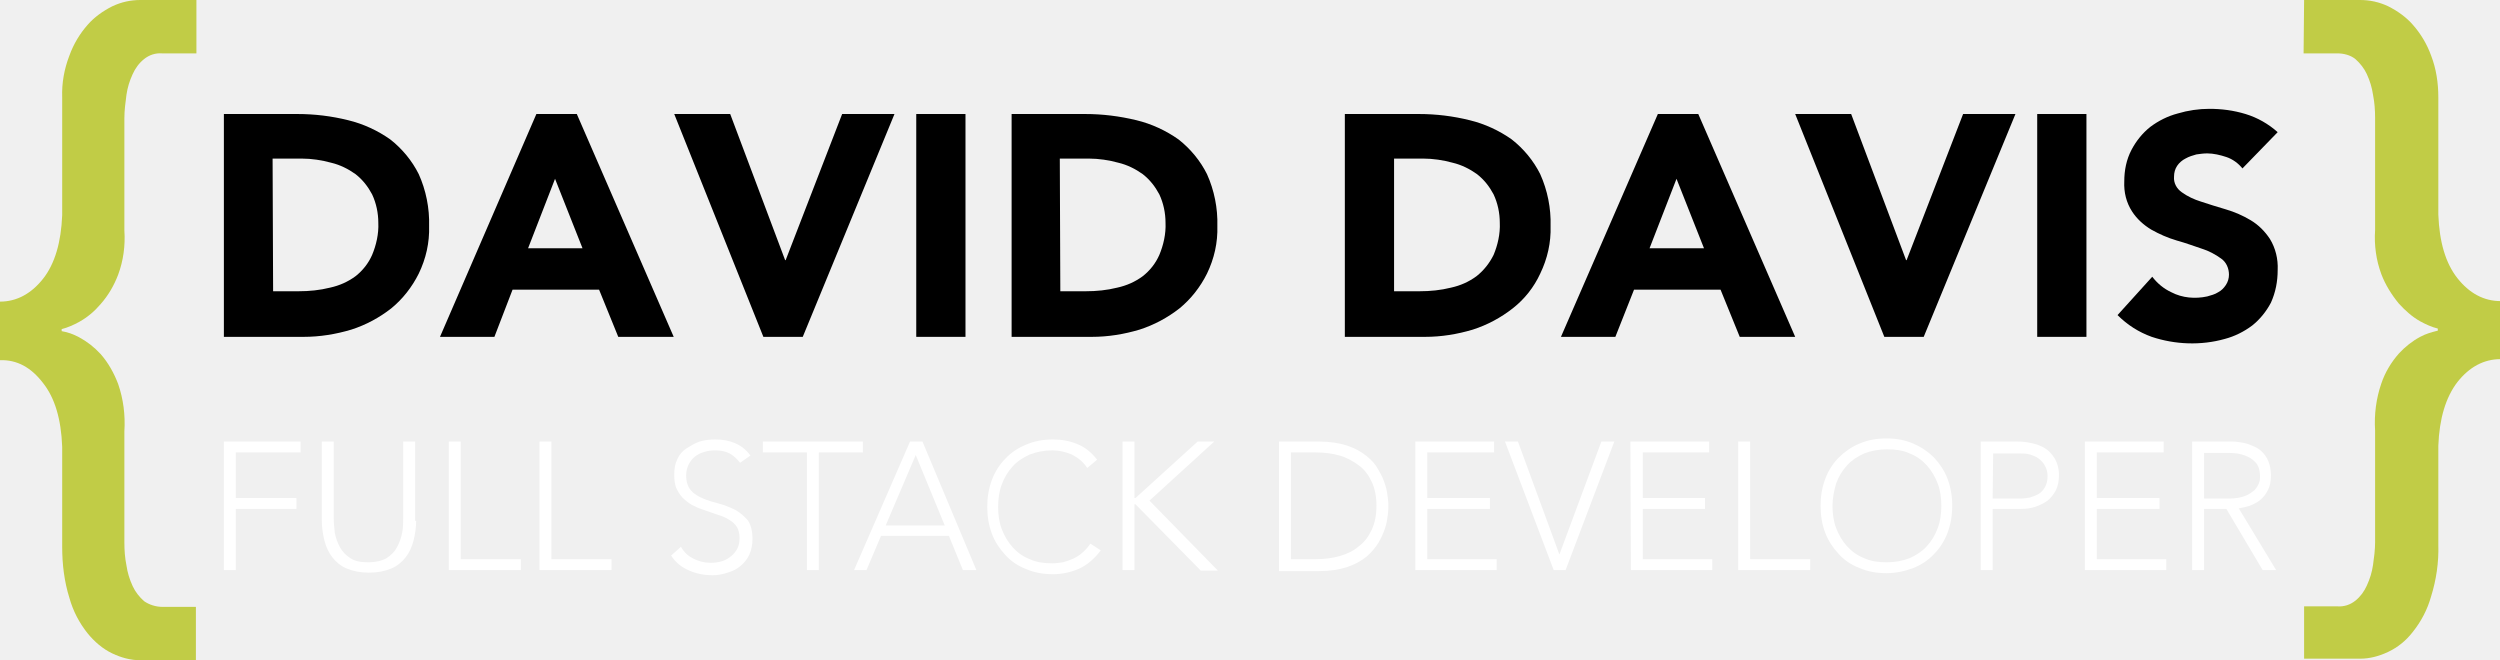
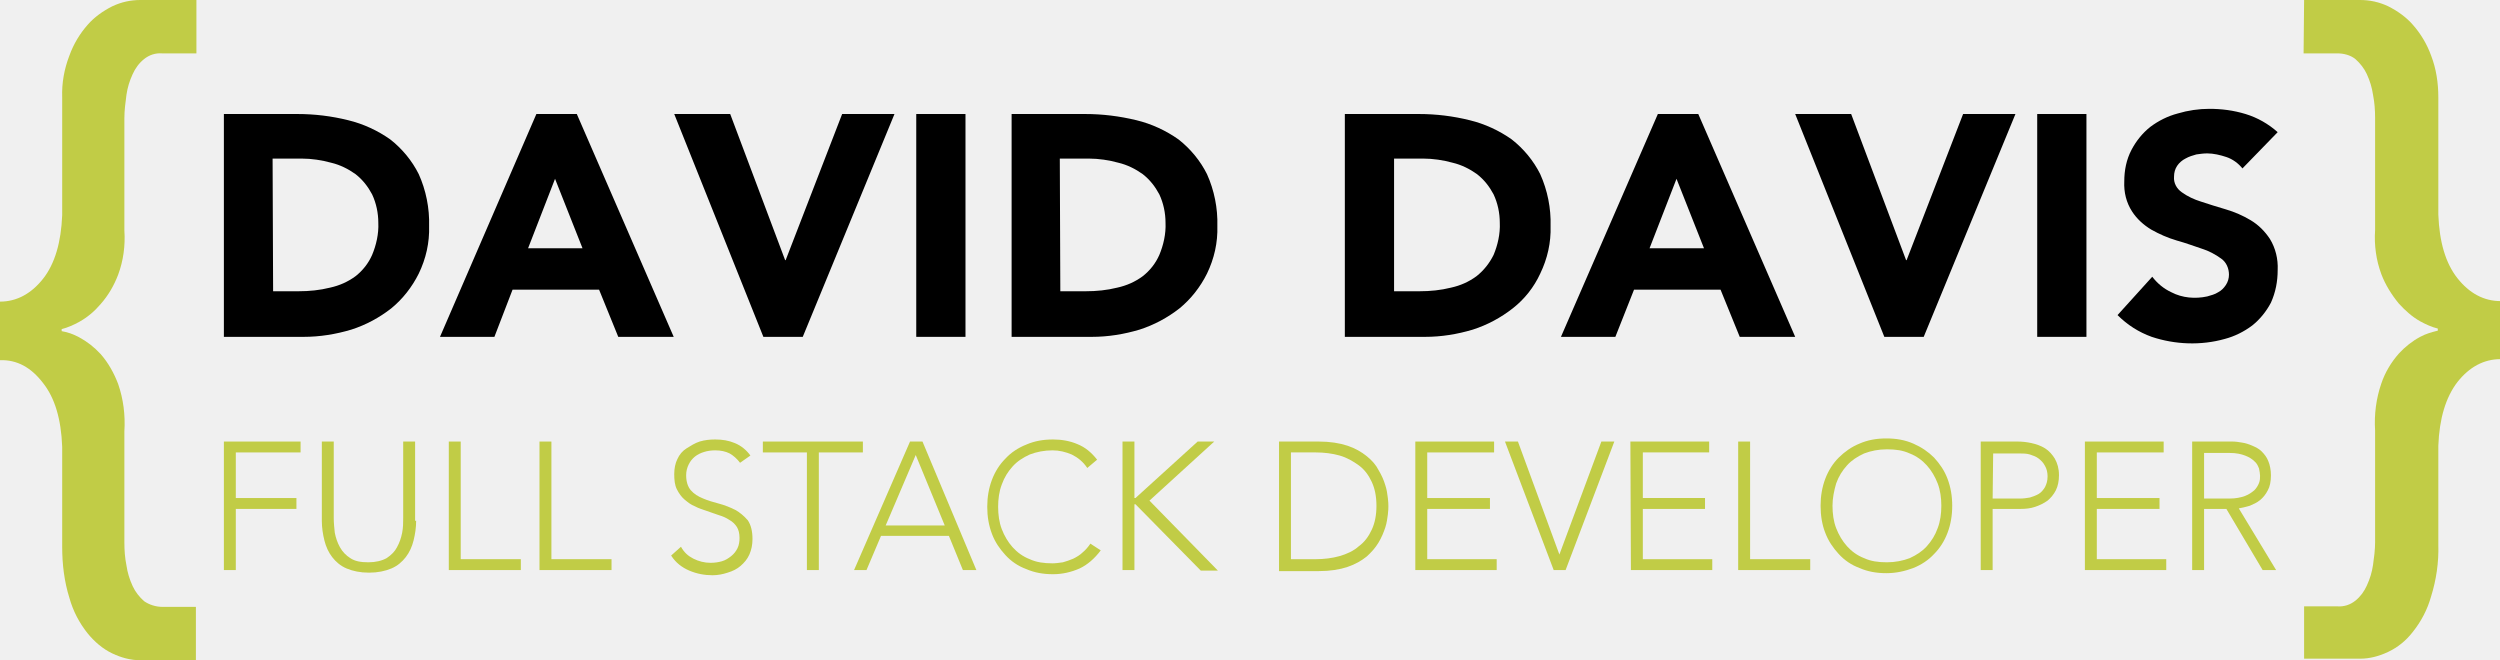
<svg xmlns="http://www.w3.org/2000/svg" version="1.1" id="Layer_1" x="0px" y="0px" viewBox="0 0 482.4 127.3" style="enable-background:new 0 0 482.4 127.3;" xml:space="preserve">
  <style type="text/css">
	.st0{fill:#C1CC46;}
- 	.st1{fill:#FFFFFF;}
</style>
  <g>
    <path d="M43.2,22h14.2c3.3,0,6.6,0.4,9.8,1.2c2.9,0.7,5.7,2,8.1,3.7c2.3,1.8,4.2,4.1,5.5,6.7c1.4,3.1,2.1,6.6,2,10   c0.1,3.2-0.6,6.3-2,9.2c-1.3,2.6-3.1,4.9-5.3,6.7c-2.3,1.8-4.9,3.2-7.7,4.1c-3,0.9-6.1,1.4-9.2,1.4H43.2V22L43.2,22z M52.7,56.2   h4.9c2.1,0,4.1-0.2,6.1-0.7c1.8-0.4,3.4-1.1,4.9-2.2c1.4-1.1,2.5-2.5,3.2-4.1c0.8-1.9,1.3-4.1,1.2-6.2c0-1.9-0.4-3.8-1.2-5.5   C71,36,70,34.7,68.6,33.6c-1.4-1-3-1.8-4.7-2.2c-1.8-0.5-3.8-0.8-5.7-0.8h-5.6L52.7,56.2L52.7,56.2z" />
    <path d="M103.5,22h7.8L130,65h-10.7l-3.7-9.1H98.9L95.4,65H84.9L103.5,22z M107.1,34.5l-5.2,13.4h10.5L107.1,34.5z" />
    <path d="M130.1,22h10.8l10.6,28.2h0.1L162.5,22h10.1l-17.7,43h-7.6L130.1,22z" />
    <path d="M176.8,22h9.5v43h-9.5V22z" />
    <path d="M195.2,22h14.2c3.3,0,6.6,0.4,9.9,1.2c2.9,0.7,5.7,2,8.1,3.7c2.3,1.8,4.2,4.1,5.5,6.7c1.4,3.1,2.1,6.6,2,10   c0.1,3.2-0.6,6.3-2,9.2c-1.3,2.6-3.1,4.9-5.3,6.7c-2.3,1.8-4.9,3.2-7.7,4.1c-3,0.9-6.1,1.4-9.2,1.4h-15.5V22L195.2,22z M204.6,56.2   h4.9c2.1,0,4.1-0.2,6.1-0.7c1.8-0.4,3.4-1.1,4.9-2.2c1.4-1.1,2.5-2.5,3.2-4.1c0.8-1.9,1.3-4.1,1.2-6.2c0-1.9-0.4-3.8-1.2-5.5   c-0.8-1.5-1.8-2.8-3.2-3.9c-1.4-1-3-1.8-4.7-2.2c-1.8-0.5-3.8-0.8-5.7-0.8h-5.6L204.6,56.2L204.6,56.2z" />
    <path d="M259.6,22h14.2c3.3,0,6.6,0.4,9.8,1.2c2.9,0.7,5.7,2,8.1,3.7c2.3,1.8,4.2,4.1,5.5,6.7c1.4,3.1,2.1,6.6,2,10   c0.1,3.2-0.6,6.3-2,9.2c-1.2,2.6-3,4.9-5.3,6.7s-4.9,3.2-7.7,4.1c-3,0.9-6.1,1.4-9.2,1.4h-15.5V22H259.6z M269,56.2h4.9   c2.1,0,4.1-0.2,6.1-0.7c1.8-0.4,3.4-1.1,4.9-2.2c1.4-1.1,2.5-2.5,3.3-4.1c0.8-1.9,1.3-4.1,1.2-6.2c0-1.9-0.4-3.8-1.2-5.5   c-0.8-1.5-1.8-2.8-3.2-3.9c-1.4-1-3-1.8-4.7-2.2c-1.8-0.5-3.8-0.8-5.7-0.8H269V56.2L269,56.2z" />
    <path d="M319.9,22h7.8l18.7,43h-10.7l-3.7-9.1h-16.7l-3.6,9.1h-10.5L319.9,22z M323.5,34.5l-5.2,13.4h10.5L323.5,34.5z" />
    <path d="M346.4,22h10.8l10.6,28.2h0.1L378.8,22h10.1l-17.7,43h-7.6L346.4,22z" />
    <path d="M393.1,22h9.5v43h-9.5V22z" />
    <path d="M432.7,32.5c-0.8-1-1.9-1.8-3.1-2.2c-1.2-0.4-2.5-0.7-3.7-0.7c-0.7,0-1.4,0.1-2.1,0.2c-0.7,0.2-1.4,0.4-2.1,0.8   c-0.6,0.3-1.2,0.8-1.6,1.4s-0.6,1.3-0.6,2.1c-0.1,1.2,0.5,2.3,1.5,3c1.1,0.8,2.4,1.4,3.7,1.8c1.5,0.5,3.1,1,4.8,1.5   c1.7,0.5,3.3,1.2,4.8,2.1c1.5,0.9,2.7,2.1,3.7,3.6c1.1,1.8,1.6,3.9,1.5,6c0,2.2-0.4,4.3-1.3,6.3c-0.9,1.7-2.1,3.2-3.6,4.4   c-1.6,1.2-3.4,2.1-5.3,2.6c-4.6,1.3-9.6,1.1-14.1-0.4c-2.5-0.9-4.7-2.3-6.6-4.2l6.7-7.4c1,1.3,2.2,2.3,3.7,3   c2.1,1.1,4.6,1.3,6.9,0.8c0.7-0.2,1.5-0.4,2.1-0.8c0.6-0.3,1.1-0.8,1.5-1.4c0.4-0.6,0.6-1.3,0.6-2c0-1.2-0.5-2.4-1.5-3.1   c-1.1-0.8-2.4-1.5-3.7-1.9c-1.5-0.5-3.1-1.1-4.9-1.6c-1.7-0.5-3.3-1.2-4.9-2.1c-1.5-0.9-2.8-2.1-3.7-3.5c-1.1-1.7-1.6-3.7-1.5-5.8   c0-2.1,0.4-4.2,1.4-6.1c0.9-1.7,2.1-3.2,3.6-4.4c1.6-1.2,3.4-2.1,5.3-2.6c2-0.6,4.1-0.9,6.1-0.9c2.4,0,4.7,0.3,7,1s4.4,1.9,6.2,3.5   L432.7,32.5z" />
  </g>
  <path class="st0" d="M37.8,10.3h-6.5c-1.3-0.1-2.5,0.3-3.5,1.1s-1.7,1.8-2.2,2.9c-0.6,1.3-1,2.6-1.2,4c-0.2,1.5-0.4,3-0.4,4.5v21.7  c0.2,2.9-0.2,5.8-1.2,8.5c-0.8,2.1-1.9,4-3.4,5.7c-1.2,1.4-2.5,2.5-4.1,3.4c-1.1,0.6-2.2,1.1-3.4,1.4v0.4c1.2,0.2,2.3,0.6,3.4,1.2  c1.5,0.8,2.9,1.9,4.1,3.2c1.5,1.7,2.6,3.7,3.4,5.8c1,2.9,1.4,6,1.2,9.1v21.5c0,1.5,0.1,2.9,0.4,4.4c0.2,1.4,0.6,2.7,1.2,4  c0.5,1.1,1.3,2.1,2.2,2.9c1,0.7,2.3,1.1,3.5,1.1h6.5v10.3H27.1c-1.9,0-3.7-0.5-5.4-1.3c-1.9-0.9-3.5-2.3-4.8-3.9  c-1.6-2-2.8-4.3-3.5-6.8c-1-3.2-1.4-6.5-1.4-9.9V86.2c-0.2-5.3-1.4-9.4-3.7-12.3c-2.3-3-5-4.5-8.3-4.4V58.2c3.2,0,6-1.5,8.3-4.4  s3.5-7.1,3.7-12.3V18.8c-0.1-2.8,0.4-5.5,1.4-8.1c0.8-2.2,2-4.2,3.5-5.9c1.3-1.5,3-2.7,4.8-3.6C23.4,0.4,25.2,0,27.1,0h10.8v10.3  H37.8z" />
  <path class="st0" d="M444.6,0h10.8c1.9,0,3.7,0.4,5.4,1.2c1.8,0.9,3.5,2.1,4.8,3.6c1.5,1.7,2.7,3.7,3.5,5.9c1,2.6,1.4,5.3,1.4,8.1  v22.6c0.2,5.3,1.4,9.4,3.7,12.3s5.1,4.4,8.3,4.4v11.2c-3.2,0-6,1.5-8.3,4.4c-2.3,3-3.5,7.1-3.7,12.3v19.2c0.1,3.3-0.4,6.7-1.4,9.9  c-0.7,2.5-1.9,4.8-3.5,6.8c-1.3,1.7-2.9,3-4.8,3.9c-1.7,0.8-3.5,1.3-5.4,1.3h-10.8V117h6.4c1.3,0.1,2.5-0.3,3.5-1.1  c1-0.8,1.7-1.8,2.2-2.9c0.6-1.3,1-2.6,1.2-4s0.4-2.9,0.4-4.4V83.1c-0.2-3.1,0.2-6.2,1.2-9.1c0.7-2.1,1.9-4.1,3.4-5.8  c1.2-1.3,2.6-2.4,4.1-3.2c1.1-0.6,2.2-0.9,3.4-1.2v-0.4c-1.2-0.3-2.3-0.8-3.4-1.4c-1.6-0.9-2.9-2.1-4.1-3.4  c-1.4-1.7-2.6-3.6-3.4-5.7c-1-2.7-1.4-5.6-1.2-8.5V22.8c0-1.5-0.1-3-0.4-4.5c-0.2-1.4-0.6-2.7-1.2-4c-0.5-1.1-1.3-2.1-2.2-2.9  c-1-0.8-2.3-1.1-3.5-1.1h-6.5L444.6,0L444.6,0z" />
  <g>
-     <path class="st1" d="M43.2,85.2H58v2.1H45.5v8.8h11.7v2.1H45.5V110h-2.3V85.2z" />
-     <path class="st1" d="M80.3,100.5c0,1.3-0.2,2.6-0.5,3.8c-0.3,1.2-0.8,2.3-1.5,3.2c-0.7,0.9-1.6,1.7-2.8,2.2s-2.6,0.8-4.3,0.8   c-1.7,0-3.1-0.3-4.3-0.8s-2.1-1.3-2.8-2.2c-0.7-0.9-1.2-2-1.5-3.2s-0.5-2.5-0.5-3.8V85.2h2.3V100c0,0.9,0.1,1.8,0.2,2.8   c0.2,1,0.5,1.9,1,2.8s1.2,1.6,2,2.1c0.9,0.6,2,0.8,3.5,0.8c1.4,0,2.6-0.3,3.5-0.8c0.9-0.6,1.6-1.3,2-2.1c0.5-0.9,0.8-1.8,1-2.8   s0.2-2,0.2-2.8V85.2h2.3v15.3H80.3z" />
-     <path class="st1" d="M86.6,85.2h2.3v22.7h11.6v2.1H86.6V85.2z" />
-     <path class="st1" d="M104.1,85.2h2.3v22.7H118v2.1h-13.9V85.2z" />
-     <path class="st1" d="M131.4,105.5c0.6,1.1,1.4,1.8,2.4,2.3s2.1,0.8,3.3,0.8c0.8,0,1.5-0.1,2.2-0.3c0.7-0.2,1.3-0.6,1.8-1   s0.9-0.9,1.2-1.5s0.4-1.3,0.4-2c0-0.9-0.2-1.6-0.5-2.1c-0.4-0.6-0.8-1-1.5-1.4c-0.6-0.4-1.3-0.7-2-0.9c-0.8-0.3-1.5-0.5-2.3-0.8   s-1.6-0.5-2.3-0.9c-0.8-0.3-1.4-0.8-2-1.3s-1.1-1.2-1.5-2s-0.5-1.8-0.5-2.9s0.2-2.1,0.6-2.9c0.4-0.9,1-1.6,1.8-2.1s1.6-1,2.5-1.3   c1-0.3,2-0.4,3-0.4c1.4,0,2.6,0.2,3.8,0.7s2.2,1.3,3,2.4l-2,1.4c-0.6-0.8-1.3-1.4-2-1.8c-0.8-0.4-1.7-0.6-2.8-0.6   c-0.7,0-1.5,0.1-2.1,0.3c-0.7,0.2-1.3,0.5-1.8,0.9s-0.9,0.9-1.2,1.5s-0.5,1.3-0.5,2.1c0,1.2,0.3,2.2,0.9,2.9   c0.6,0.7,1.4,1.2,2.4,1.6c0.9,0.4,2,0.7,3.1,1s2.1,0.7,3.1,1.2c0.9,0.5,1.7,1.2,2.4,2c0.6,0.9,0.9,2.1,0.9,3.6c0,1.1-0.2,2.1-0.6,3   c-0.4,0.9-1,1.6-1.7,2.2s-1.5,1-2.5,1.3c-0.9,0.3-1.9,0.5-2.9,0.5c-1.6,0-3.1-0.3-4.5-0.9s-2.6-1.5-3.5-2.9L131.4,105.5z" />
-     <path class="st1" d="M155.7,87.3h-8.5v-2.1h19.3v2.1H158V110h-2.3V87.3z" />
-     <path class="st1" d="M175.6,85.2h2.4l10.4,24.8h-2.6l-2.7-6.6H170l-2.8,6.6h-2.4L175.6,85.2z M176.7,87.8l-5.8,13.6h11.4   L176.7,87.8z" />
-     <path class="st1" d="M212.4,106.2c-1.2,1.6-2.6,2.8-4.1,3.5c-1.6,0.7-3.3,1.1-5.1,1.1c-1.9,0-3.6-0.3-5.2-1c-1.6-0.6-2.9-1.5-4-2.7   s-2-2.5-2.6-4.1s-0.9-3.3-0.9-5.2s0.3-3.6,0.9-5.2c0.6-1.6,1.5-3,2.6-4.1c1.1-1.2,2.5-2.1,4-2.7c1.6-0.7,3.3-1,5.2-1   c1.7,0,3.3,0.3,4.7,0.9c1.5,0.6,2.7,1.6,3.8,3l-1.9,1.6c-0.8-1.2-1.8-2-3-2.6c-1.2-0.5-2.4-0.8-3.7-0.8c-1.6,0-3.1,0.3-4.4,0.8   c-1.3,0.6-2.4,1.3-3.3,2.3c-0.9,1-1.6,2.1-2.1,3.5c-0.5,1.3-0.7,2.8-0.7,4.3s0.2,3,0.7,4.3s1.2,2.5,2.1,3.5c0.9,1,2,1.8,3.3,2.3   c1.3,0.6,2.7,0.8,4.4,0.8c0.6,0,1.3-0.1,2-0.2c0.7-0.2,1.3-0.4,2-0.7c0.6-0.3,1.3-0.7,1.8-1.2c0.6-0.5,1.1-1.1,1.5-1.7L212.4,106.2   z" />
-     <path class="st1" d="M216.6,85.2h2.3v10.9h0.2l12-10.9h3.2l-12.5,11.4l13.2,13.5h-3.3l-12.6-12.8h-0.2V110h-2.3L216.6,85.2   L216.6,85.2z" />
-     <path class="st1" d="M246.8,85.2h7.7c2.1,0,4,0.3,5.5,0.8s2.7,1.2,3.7,2s1.8,1.7,2.3,2.7c0.6,1,1,1.9,1.3,2.9   c0.3,0.9,0.4,1.7,0.5,2.5c0.1,0.7,0.1,1.3,0.1,1.6s0,0.8-0.1,1.6c-0.1,0.7-0.2,1.6-0.5,2.5s-0.7,1.9-1.3,2.9   c-0.6,1-1.4,1.9-2.3,2.7c-1,0.8-2.2,1.5-3.7,2s-3.3,0.8-5.5,0.8h-7.7V85.2z M249.1,107.9h4.8c1.6,0,3.2-0.2,4.6-0.6s2.7-1,3.7-1.9   c1.1-0.8,1.9-1.9,2.5-3.2c0.6-1.3,0.9-2.8,0.9-4.6c0-1.8-0.3-3.3-0.9-4.6c-0.6-1.3-1.4-2.4-2.5-3.2c-1.1-0.8-2.3-1.5-3.7-1.9   c-1.4-0.4-3-0.6-4.6-0.6h-4.8L249.1,107.9L249.1,107.9z" />
-     <path class="st1" d="M273.1,85.2h15.2v2.1h-12.9v8.8h12.1v2.1h-12.1v9.7h13.4v2.1h-15.7V85.2z" />
-     <path class="st1" d="M290.4,85.2h2.5l8,21.8l8.1-21.8h2.5l-9.4,24.8h-2.3L290.4,85.2z" />
-     <path class="st1" d="M314.6,85.2h15.2v2.1H317v8.8h12v2.1h-12v9.7h13.4v2.1h-15.7L314.6,85.2L314.6,85.2z" />
-     <path class="st1" d="M335.4,85.2h2.3v22.7h11.6v2.1h-13.9V85.2z" />
-     <path class="st1" d="M351.3,97.6c0-1.9,0.3-3.6,0.9-5.2s1.5-3,2.6-4.1s2.5-2.1,4-2.7c1.6-0.7,3.3-1,5.2-1c1.9,0,3.6,0.3,5.2,1   s2.9,1.6,4,2.7c1.1,1.2,2,2.5,2.6,4.1s0.9,3.3,0.9,5.2s-0.3,3.6-0.9,5.2s-1.5,3-2.6,4.1c-1.1,1.2-2.5,2.1-4,2.7   c-1.6,0.6-3.3,1-5.2,1c-1.9,0-3.6-0.3-5.2-1c-1.6-0.6-2.9-1.5-4-2.7s-2-2.5-2.6-4.1C351.6,101.3,351.3,99.5,351.3,97.6z    M353.6,97.6c0,1.5,0.2,3,0.7,4.3s1.2,2.5,2.1,3.5s2,1.8,3.3,2.3c1.3,0.6,2.7,0.8,4.4,0.8c1.6,0,3.1-0.3,4.4-0.8   c1.3-0.6,2.4-1.3,3.3-2.3s1.6-2.1,2.1-3.5c0.5-1.3,0.7-2.8,0.7-4.3s-0.2-3-0.7-4.3s-1.2-2.5-2.1-3.5s-2-1.8-3.3-2.3   c-1.3-0.6-2.7-0.8-4.4-0.8c-1.6,0-3.1,0.3-4.4,0.8c-1.3,0.6-2.4,1.3-3.3,2.3s-1.6,2.1-2.1,3.5C353.9,94.7,353.6,96.1,353.6,97.6z" />
-     <path class="st1" d="M382.2,85.2h7.1c0.9,0,1.8,0.1,2.7,0.3c0.9,0.2,1.8,0.5,2.6,1c0.8,0.5,1.4,1.2,1.9,2c0.5,0.9,0.8,1.9,0.8,3.2   c0,1.1-0.2,2.1-0.6,2.9s-1,1.5-1.6,2c-0.7,0.5-1.5,0.9-2.4,1.2c-0.9,0.3-1.8,0.4-2.8,0.4h-5.4V110h-2.3L382.2,85.2L382.2,85.2z    M384.5,96.2h5.3c0.7,0,1.3-0.1,1.9-0.2c0.6-0.2,1.2-0.4,1.7-0.7c0.5-0.3,0.9-0.8,1.2-1.3c0.3-0.6,0.5-1.2,0.5-2.1   c0-0.8-0.2-1.5-0.5-2c-0.3-0.6-0.7-1-1.2-1.4s-1.1-0.6-1.7-0.8c-0.7-0.2-1.3-0.2-2-0.2h-5.1L384.5,96.2L384.5,96.2z" />
-     <path class="st1" d="M402.3,85.2h15.2v2.1h-12.9v8.8h12.1v2.1h-12.1v9.7H418v2.1h-15.7V85.2z" />
-     <path class="st1" d="M423,85.2h6.5c0.3,0,0.8,0,1.3,0c0.6,0,1.2,0.1,1.8,0.2c0.7,0.1,1.3,0.3,2,0.6c0.7,0.3,1.3,0.6,1.8,1.1   s1,1.1,1.3,1.9c0.3,0.7,0.5,1.7,0.5,2.7c0,1.2-0.2,2.2-0.6,2.9c-0.4,0.8-0.9,1.4-1.5,1.9s-1.3,0.8-2,1.1c-0.7,0.2-1.5,0.4-2.1,0.5   l7.2,11.9h-2.6l-7-11.8h-4.3V110H423V85.2z M425.3,96.2h4.9c1.2,0,2.2-0.2,3-0.5s1.3-0.7,1.8-1.1c0.4-0.4,0.7-0.9,0.9-1.4   c0.2-0.5,0.2-1,0.2-1.4s-0.1-0.9-0.2-1.4c-0.2-0.5-0.4-1-0.9-1.4c-0.4-0.4-1-0.8-1.8-1.1c-0.8-0.3-1.7-0.5-3-0.5h-4.9V96.2z" />
+     <path class="st0" d="M43.2,85.2H58v2.1H45.5v8.8h11.7v2.1H45.5V110h-2.3V85.2z" />
+     <path class="st0" d="M80.3,100.5c0,1.3-0.2,2.6-0.5,3.8c-0.3,1.2-0.8,2.3-1.5,3.2c-0.7,0.9-1.6,1.7-2.8,2.2s-2.6,0.8-4.3,0.8   c-1.7,0-3.1-0.3-4.3-0.8s-2.1-1.3-2.8-2.2c-0.7-0.9-1.2-2-1.5-3.2s-0.5-2.5-0.5-3.8V85.2h2.3V100c0,0.9,0.1,1.8,0.2,2.8   c0.2,1,0.5,1.9,1,2.8s1.2,1.6,2,2.1c0.9,0.6,2,0.8,3.5,0.8c1.4,0,2.6-0.3,3.5-0.8c0.9-0.6,1.6-1.3,2-2.1c0.5-0.9,0.8-1.8,1-2.8   s0.2-2,0.2-2.8V85.2h2.3v15.3H80.3z" />
+     <path class="st0" d="M86.6,85.2h2.3v22.7h11.6v2.1H86.6V85.2z" />
+     <path class="st0" d="M104.1,85.2h2.3v22.7H118v2.1h-13.9V85.2z" />
+     <path class="st0" d="M131.4,105.5c0.6,1.1,1.4,1.8,2.4,2.3s2.1,0.8,3.3,0.8c0.8,0,1.5-0.1,2.2-0.3c0.7-0.2,1.3-0.6,1.8-1   s0.9-0.9,1.2-1.5s0.4-1.3,0.4-2c0-0.9-0.2-1.6-0.5-2.1c-0.4-0.6-0.8-1-1.5-1.4c-0.6-0.4-1.3-0.7-2-0.9c-0.8-0.3-1.5-0.5-2.3-0.8   s-1.6-0.5-2.3-0.9c-0.8-0.3-1.4-0.8-2-1.3s-1.1-1.2-1.5-2s-0.5-1.8-0.5-2.9s0.2-2.1,0.6-2.9c0.4-0.9,1-1.6,1.8-2.1s1.6-1,2.5-1.3   c1-0.3,2-0.4,3-0.4c1.4,0,2.6,0.2,3.8,0.7s2.2,1.3,3,2.4l-2,1.4c-0.6-0.8-1.3-1.4-2-1.8c-0.8-0.4-1.7-0.6-2.8-0.6   c-0.7,0-1.5,0.1-2.1,0.3c-0.7,0.2-1.3,0.5-1.8,0.9s-0.9,0.9-1.2,1.5s-0.5,1.3-0.5,2.1c0,1.2,0.3,2.2,0.9,2.9   c0.6,0.7,1.4,1.2,2.4,1.6c0.9,0.4,2,0.7,3.1,1s2.1,0.7,3.1,1.2c0.9,0.5,1.7,1.2,2.4,2c0.6,0.9,0.9,2.1,0.9,3.6c0,1.1-0.2,2.1-0.6,3   c-0.4,0.9-1,1.6-1.7,2.2s-1.5,1-2.5,1.3c-0.9,0.3-1.9,0.5-2.9,0.5c-1.6,0-3.1-0.3-4.5-0.9s-2.6-1.5-3.5-2.9L131.4,105.5z" />
+     <path class="st0" d="M155.7,87.3h-8.5v-2.1h19.3v2.1H158V110h-2.3V87.3z" />
+     <path class="st0" d="M175.6,85.2h2.4l10.4,24.8h-2.6l-2.7-6.6H170l-2.8,6.6h-2.4L175.6,85.2z M176.7,87.8l-5.8,13.6h11.4   L176.7,87.8z" />
+     <path class="st0" d="M212.4,106.2c-1.2,1.6-2.6,2.8-4.1,3.5c-1.6,0.7-3.3,1.1-5.1,1.1c-1.9,0-3.6-0.3-5.2-1c-1.6-0.6-2.9-1.5-4-2.7   s-2-2.5-2.6-4.1s-0.9-3.3-0.9-5.2s0.3-3.6,0.9-5.2c0.6-1.6,1.5-3,2.6-4.1c1.1-1.2,2.5-2.1,4-2.7c1.6-0.7,3.3-1,5.2-1   c1.7,0,3.3,0.3,4.7,0.9c1.5,0.6,2.7,1.6,3.8,3l-1.9,1.6c-0.8-1.2-1.8-2-3-2.6c-1.2-0.5-2.4-0.8-3.7-0.8c-1.6,0-3.1,0.3-4.4,0.8   c-1.3,0.6-2.4,1.3-3.3,2.3c-0.9,1-1.6,2.1-2.1,3.5c-0.5,1.3-0.7,2.8-0.7,4.3s0.2,3,0.7,4.3s1.2,2.5,2.1,3.5c0.9,1,2,1.8,3.3,2.3   c1.3,0.6,2.7,0.8,4.4,0.8c0.6,0,1.3-0.1,2-0.2c0.7-0.2,1.3-0.4,2-0.7c0.6-0.3,1.3-0.7,1.8-1.2c0.6-0.5,1.1-1.1,1.5-1.7L212.4,106.2   z" />
+     <path class="st0" d="M216.6,85.2h2.3v10.9h0.2l12-10.9h3.2l-12.5,11.4l13.2,13.5h-3.3l-12.6-12.8h-0.2V110h-2.3L216.6,85.2   L216.6,85.2z" />
+     <path class="st0" d="M246.8,85.2h7.7c2.1,0,4,0.3,5.5,0.8s2.7,1.2,3.7,2s1.8,1.7,2.3,2.7c0.6,1,1,1.9,1.3,2.9   c0.3,0.9,0.4,1.7,0.5,2.5c0.1,0.7,0.1,1.3,0.1,1.6s0,0.8-0.1,1.6c-0.1,0.7-0.2,1.6-0.5,2.5s-0.7,1.9-1.3,2.9   c-0.6,1-1.4,1.9-2.3,2.7c-1,0.8-2.2,1.5-3.7,2s-3.3,0.8-5.5,0.8h-7.7V85.2z M249.1,107.9h4.8c1.6,0,3.2-0.2,4.6-0.6s2.7-1,3.7-1.9   c1.1-0.8,1.9-1.9,2.5-3.2c0.6-1.3,0.9-2.8,0.9-4.6c0-1.8-0.3-3.3-0.9-4.6c-0.6-1.3-1.4-2.4-2.5-3.2c-1.1-0.8-2.3-1.5-3.7-1.9   c-1.4-0.4-3-0.6-4.6-0.6h-4.8L249.1,107.9L249.1,107.9z" />
+     <path class="st0" d="M273.1,85.2h15.2v2.1h-12.9v8.8h12.1v2.1h-12.1v9.7h13.4v2.1h-15.7V85.2z" />
+     <path class="st0" d="M290.4,85.2h2.5l8,21.8l8.1-21.8h2.5l-9.4,24.8h-2.3L290.4,85.2z" />
+     <path class="st0" d="M314.6,85.2h15.2v2.1H317v8.8h12v2.1h-12v9.7h13.4v2.1h-15.7L314.6,85.2L314.6,85.2z" />
+     <path class="st0" d="M335.4,85.2h2.3v22.7h11.6v2.1h-13.9V85.2z" />
+     <path class="st0" d="M351.3,97.6c0-1.9,0.3-3.6,0.9-5.2s1.5-3,2.6-4.1s2.5-2.1,4-2.7c1.6-0.7,3.3-1,5.2-1c1.9,0,3.6,0.3,5.2,1   s2.9,1.6,4,2.7c1.1,1.2,2,2.5,2.6,4.1s0.9,3.3,0.9,5.2s-0.3,3.6-0.9,5.2s-1.5,3-2.6,4.1c-1.1,1.2-2.5,2.1-4,2.7   c-1.6,0.6-3.3,1-5.2,1c-1.9,0-3.6-0.3-5.2-1c-1.6-0.6-2.9-1.5-4-2.7s-2-2.5-2.6-4.1C351.6,101.3,351.3,99.5,351.3,97.6z    M353.6,97.6c0,1.5,0.2,3,0.7,4.3s1.2,2.5,2.1,3.5s2,1.8,3.3,2.3c1.3,0.6,2.7,0.8,4.4,0.8c1.6,0,3.1-0.3,4.4-0.8   c1.3-0.6,2.4-1.3,3.3-2.3s1.6-2.1,2.1-3.5c0.5-1.3,0.7-2.8,0.7-4.3s-0.2-3-0.7-4.3s-1.2-2.5-2.1-3.5s-2-1.8-3.3-2.3   c-1.3-0.6-2.7-0.8-4.4-0.8c-1.6,0-3.1,0.3-4.4,0.8c-1.3,0.6-2.4,1.3-3.3,2.3s-1.6,2.1-2.1,3.5C353.9,94.7,353.6,96.1,353.6,97.6z" />
+     <path class="st0" d="M382.2,85.2h7.1c0.9,0,1.8,0.1,2.7,0.3c0.9,0.2,1.8,0.5,2.6,1c0.8,0.5,1.4,1.2,1.9,2c0.5,0.9,0.8,1.9,0.8,3.2   c0,1.1-0.2,2.1-0.6,2.9s-1,1.5-1.6,2c-0.7,0.5-1.5,0.9-2.4,1.2c-0.9,0.3-1.8,0.4-2.8,0.4h-5.4V110h-2.3L382.2,85.2L382.2,85.2z    M384.5,96.2h5.3c0.7,0,1.3-0.1,1.9-0.2c0.6-0.2,1.2-0.4,1.7-0.7c0.5-0.3,0.9-0.8,1.2-1.3c0.3-0.6,0.5-1.2,0.5-2.1   c0-0.8-0.2-1.5-0.5-2c-0.3-0.6-0.7-1-1.2-1.4s-1.1-0.6-1.7-0.8c-0.7-0.2-1.3-0.2-2-0.2h-5.1L384.5,96.2L384.5,96.2z" />
+     <path class="st0" d="M402.3,85.2h15.2v2.1h-12.9v8.8h12.1v2.1h-12.1v9.7H418v2.1h-15.7V85.2z" />
+     <path class="st0" d="M423,85.2h6.5c0.3,0,0.8,0,1.3,0c0.6,0,1.2,0.1,1.8,0.2c0.7,0.1,1.3,0.3,2,0.6c0.7,0.3,1.3,0.6,1.8,1.1   s1,1.1,1.3,1.9c0.3,0.7,0.5,1.7,0.5,2.7c0,1.2-0.2,2.2-0.6,2.9c-0.4,0.8-0.9,1.4-1.5,1.9s-1.3,0.8-2,1.1c-0.7,0.2-1.5,0.4-2.1,0.5   l7.2,11.9h-2.6l-7-11.8h-4.3V110H423V85.2z M425.3,96.2h4.9c1.2,0,2.2-0.2,3-0.5s1.3-0.7,1.8-1.1c0.4-0.4,0.7-0.9,0.9-1.4   c0.2-0.5,0.2-1,0.2-1.4s-0.1-0.9-0.2-1.4c-0.2-0.5-0.4-1-0.9-1.4c-0.4-0.4-1-0.8-1.8-1.1c-0.8-0.3-1.7-0.5-3-0.5h-4.9V96.2z" />
  </g>
</svg>
